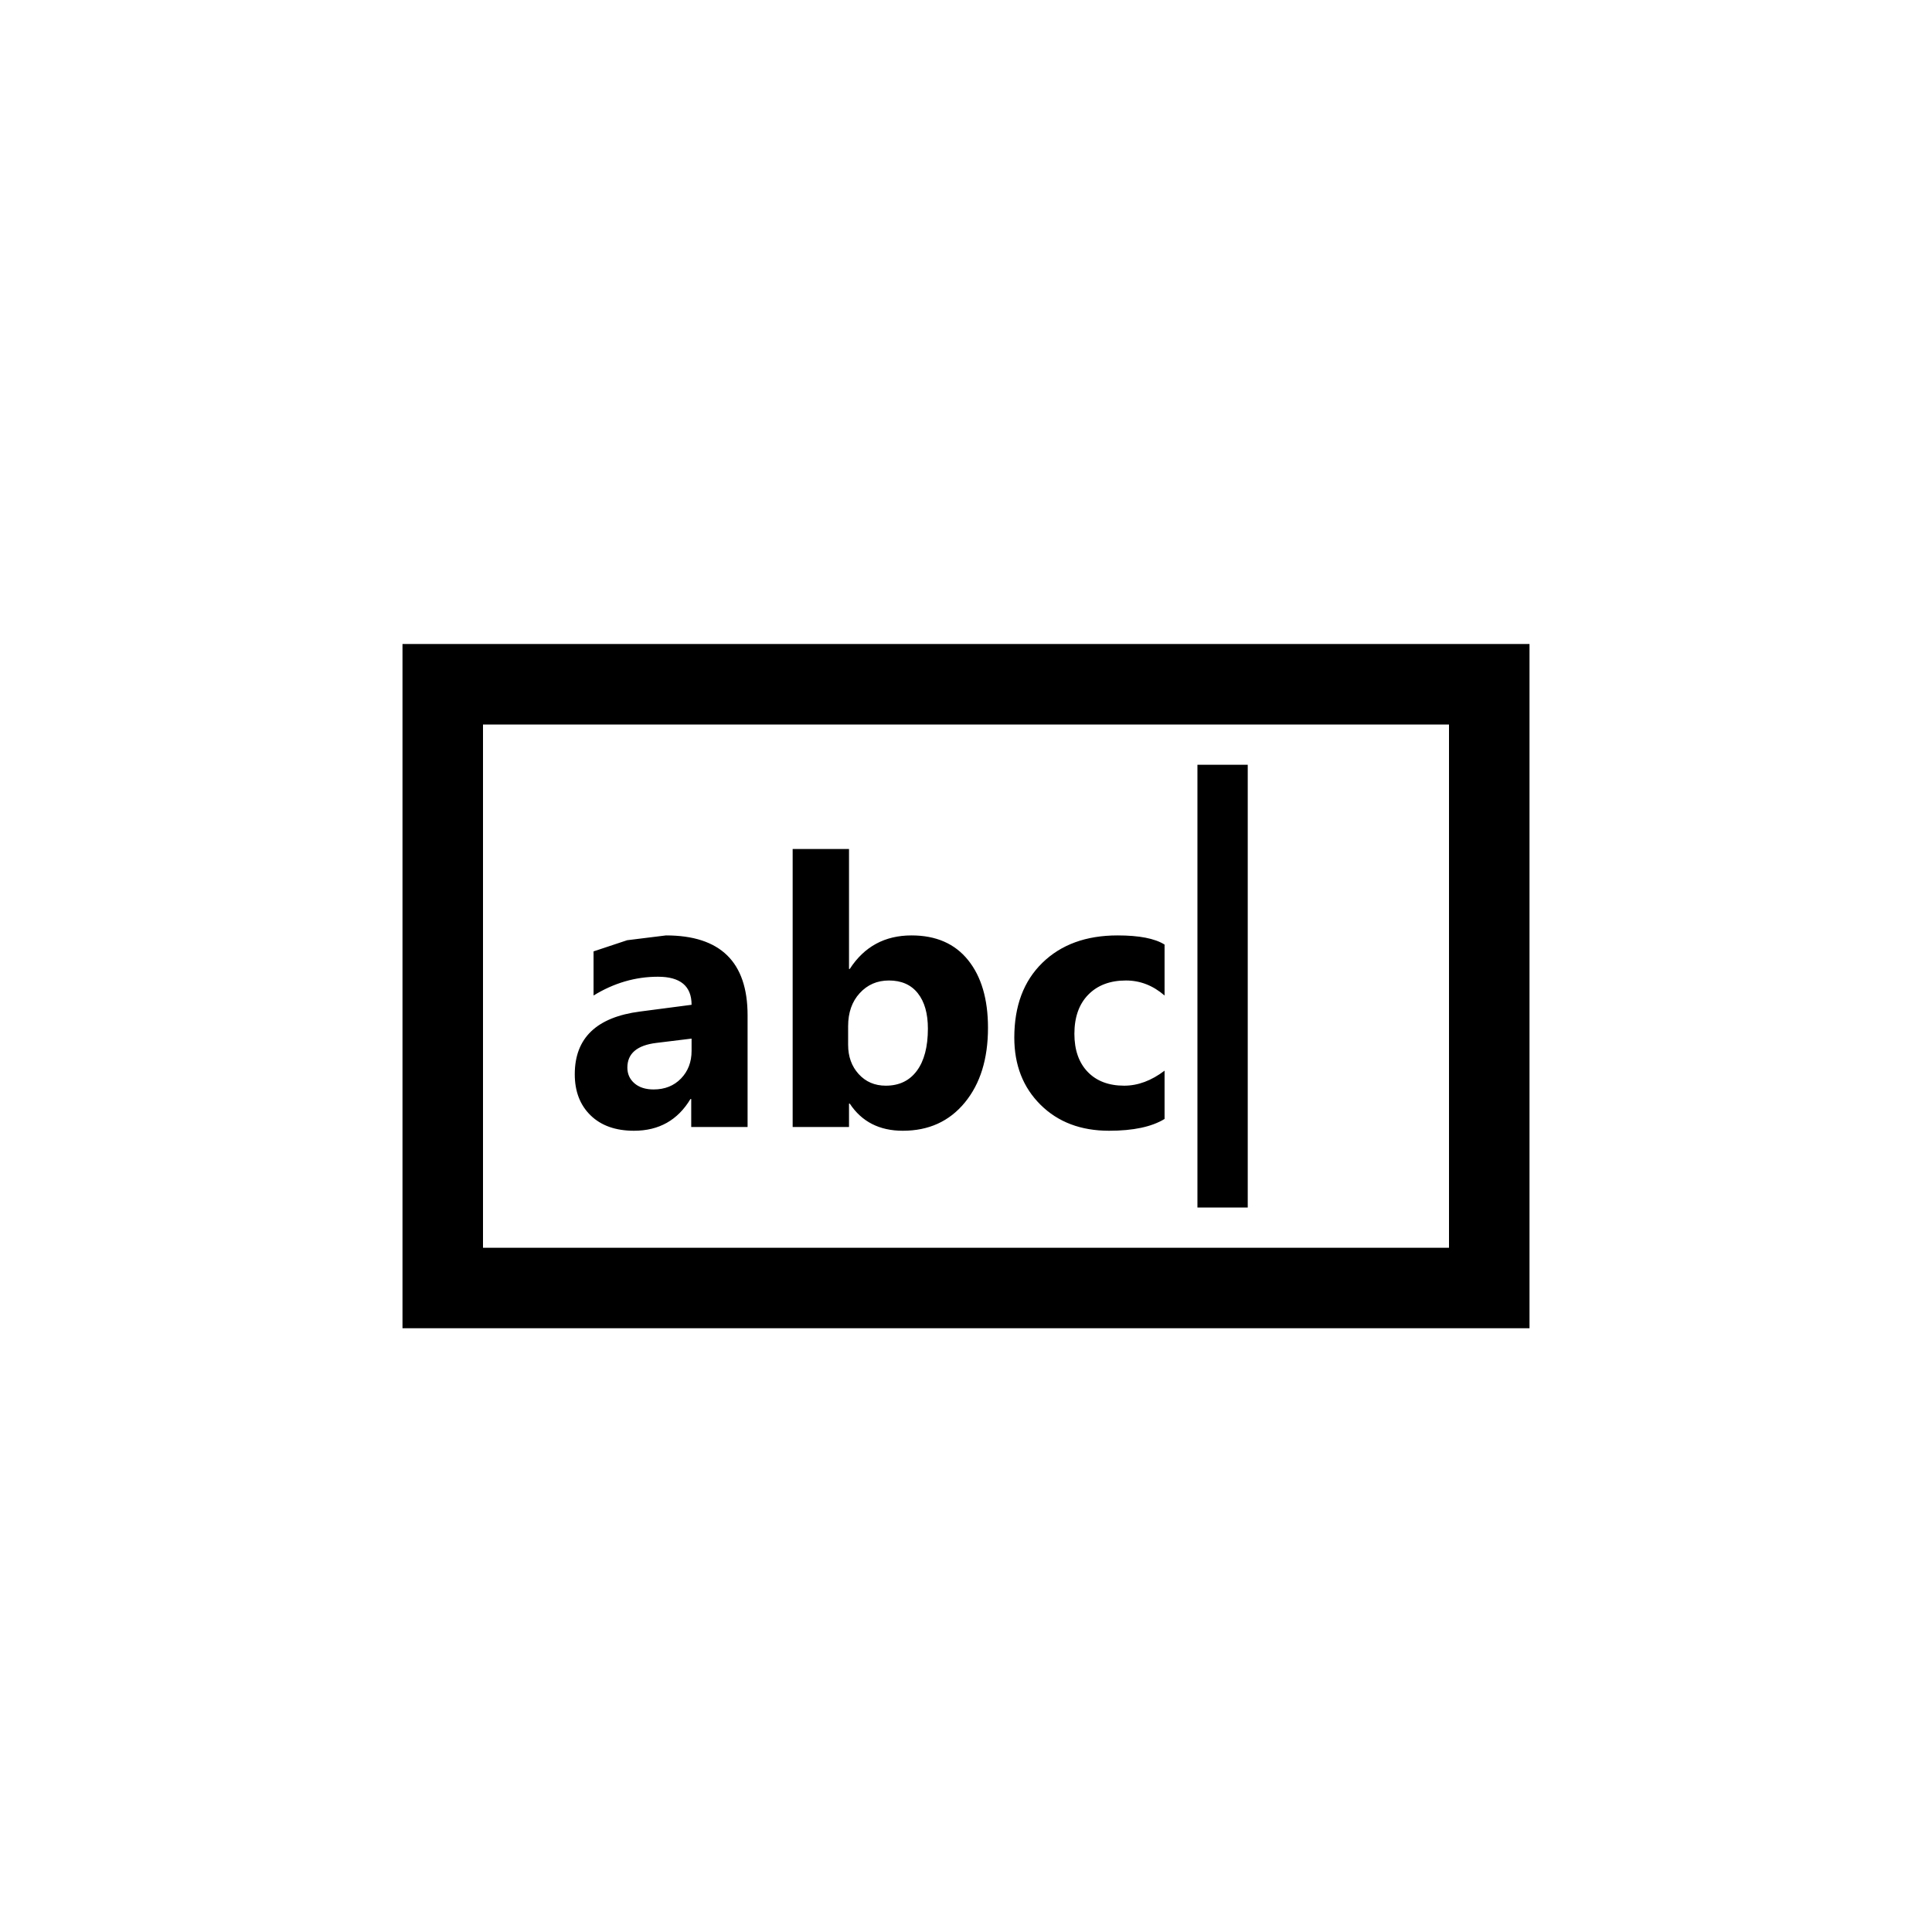
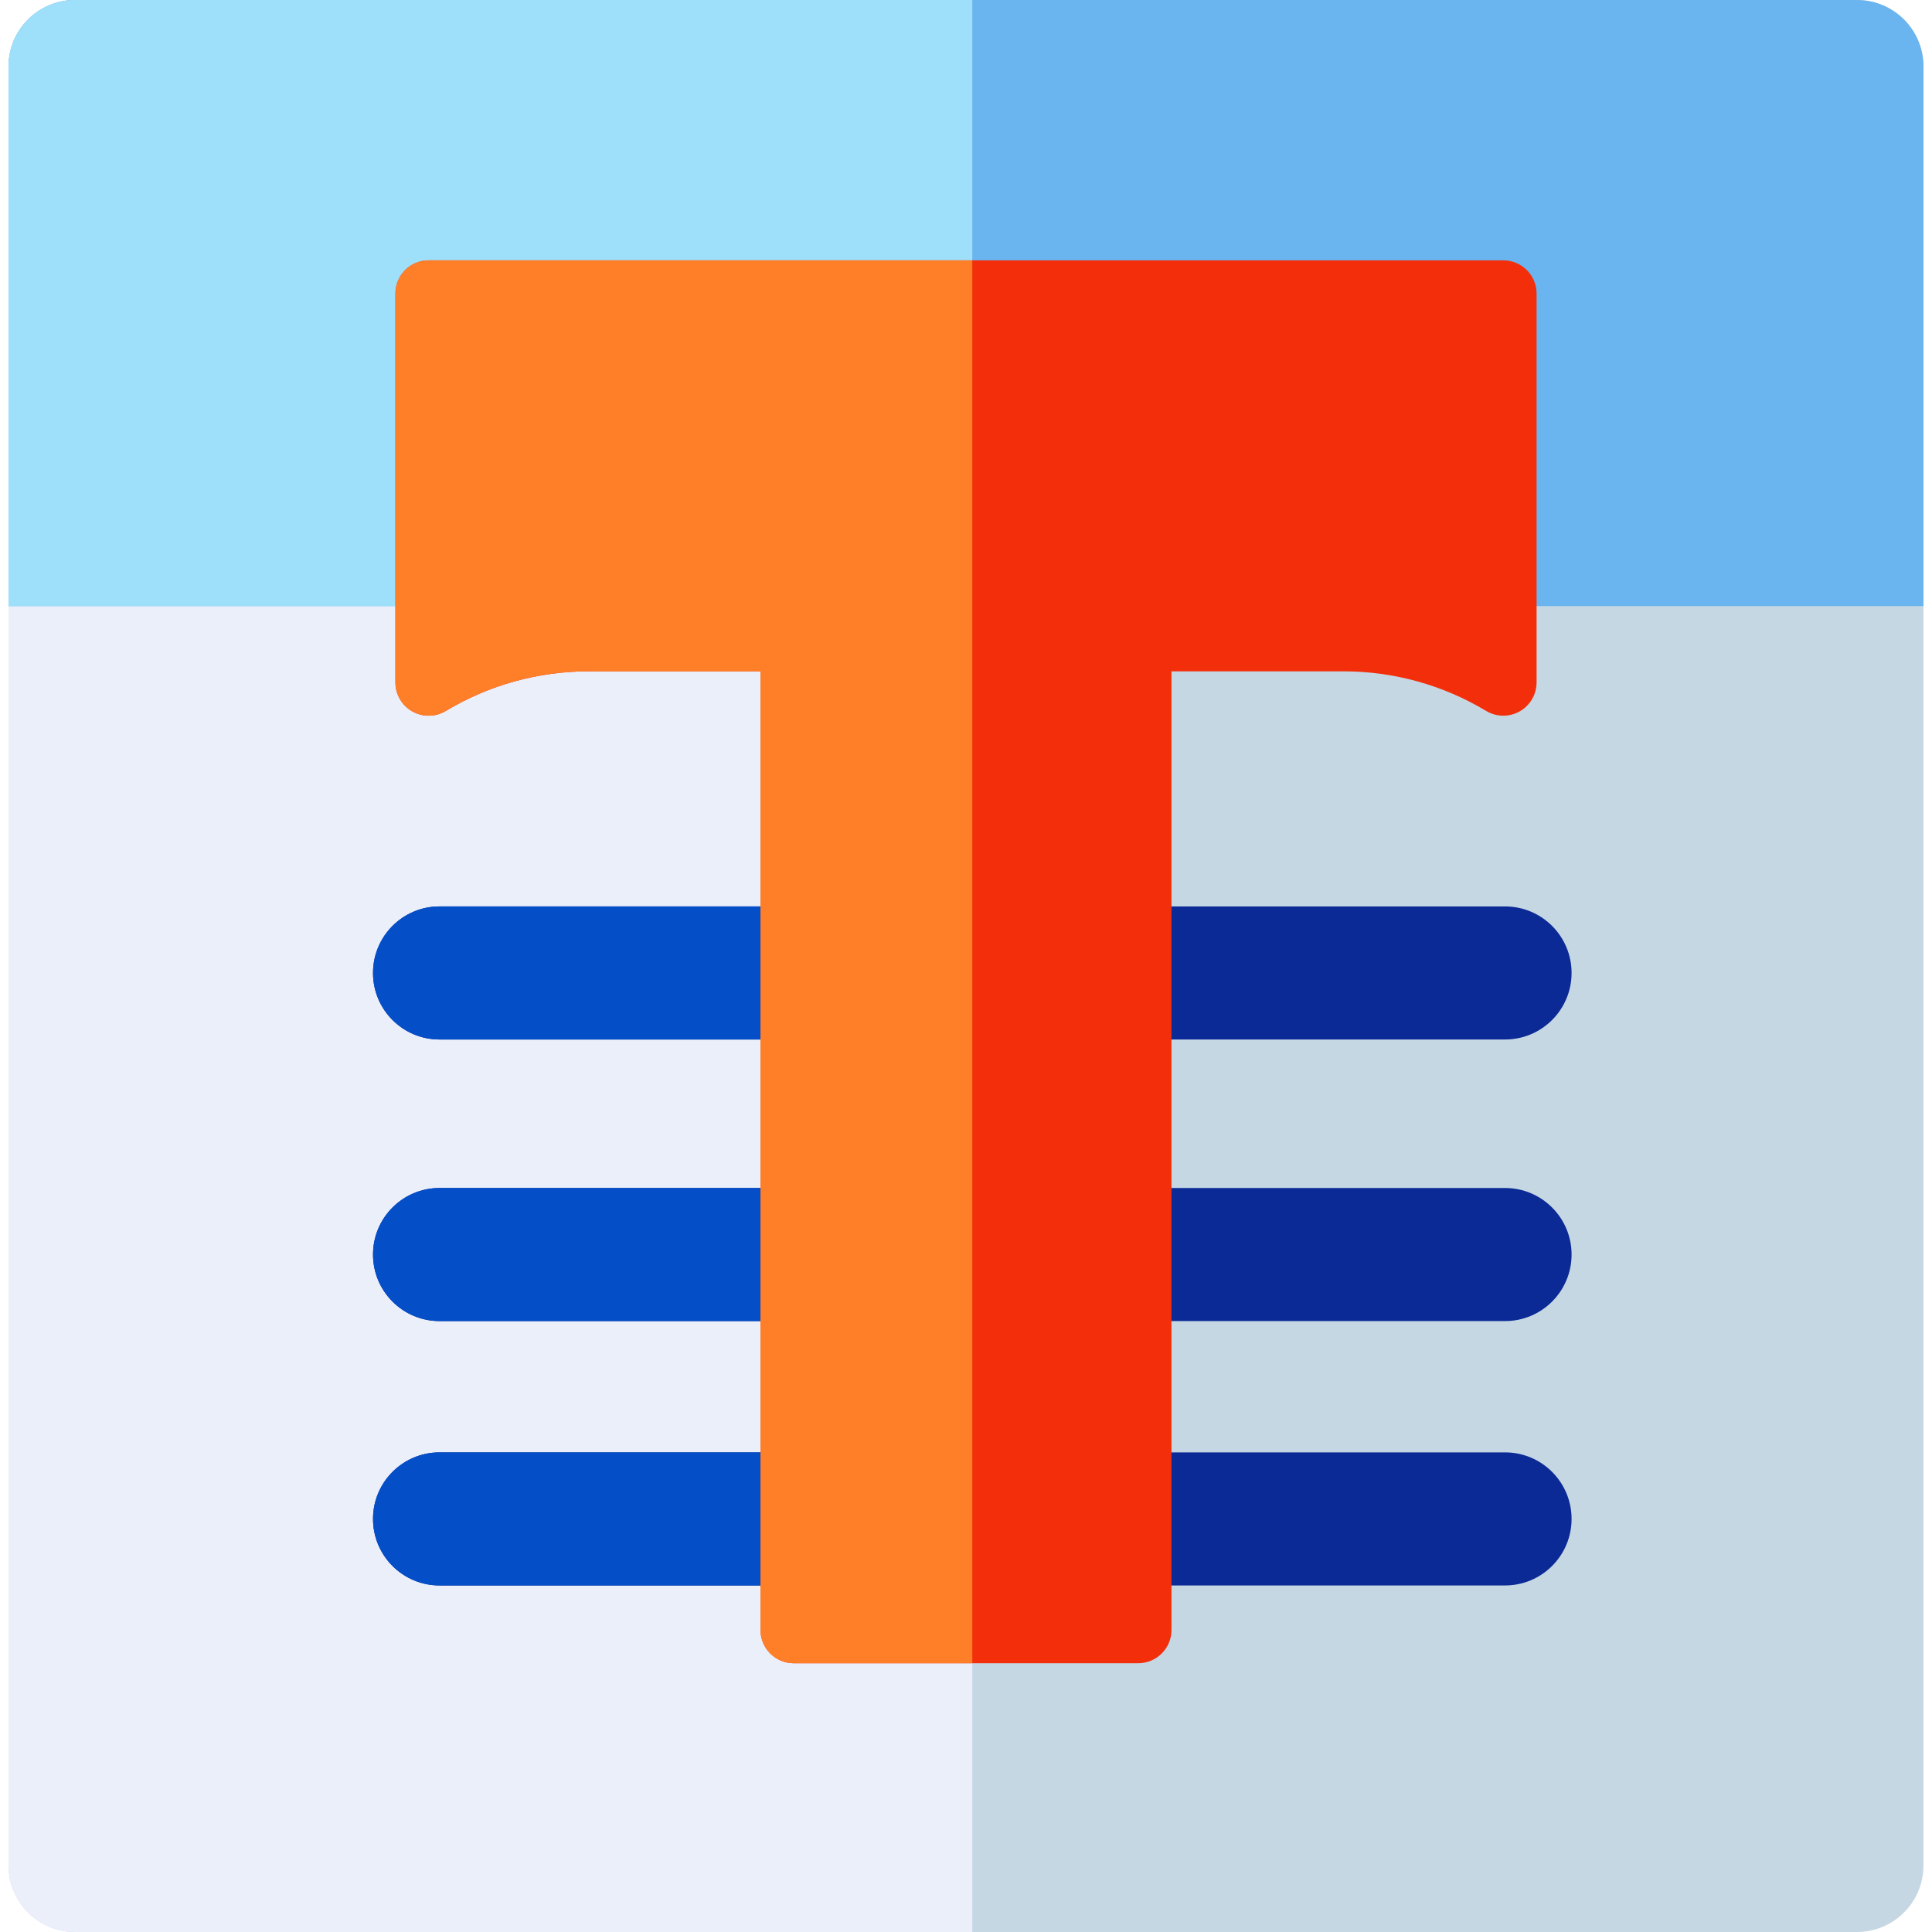
- <svg xmlns="http://www.w3.org/2000/svg" width="64px" height="64px" viewBox="0 0 76 76" version="1.1" baseProfile="full" enable-background="new 0 0 76.00 76.00" xml:space="preserve" fill="#000000">
+ <svg xmlns="http://www.w3.org/2000/svg" height="64px" width="64px" version="1.1" id="Layer_1" viewBox="0 0 512 512" xml:space="preserve" fill="#000000">
  <g id="SVGRepo_bgCarrier" stroke-width="0" />
  <g id="SVGRepo_tracerCarrier" stroke-linecap="round" stroke-linejoin="round" />
  <g id="SVGRepo_iconCarrier">
-     <path fill="#000000" fill-opacity="1" stroke-width="0.2" stroke-linejoin="round" d="M 15.833,25.333L 60.167,25.333L 60.167,52.25L 15.833,52.25L 15.833,25.333 Z M 19,28.5L 19,49.083L 57,49.083L 57,28.5L 19,28.5 Z M 29.408,44.333L 27.191,44.333L 27.191,43.232L 27.161,43.232C 26.661,44.065 25.92,44.481 24.94,44.481C 24.216,44.481 23.647,44.279 23.232,43.875C 22.817,43.471 22.61,42.932 22.61,42.258C 22.61,40.834 23.467,40.012 25.18,39.791L 27.205,39.526C 27.205,38.79 26.764,38.422 25.882,38.422C 24.994,38.422 24.149,38.669 23.349,39.161L 23.349,37.425L 24.671,36.986L 26.198,36.797C 28.338,36.797 29.408,37.843 29.408,39.937L 29.408,44.333 Z M 27.205,41.339L 27.205,40.856L 25.824,41.025C 25.061,41.117 24.679,41.441 24.679,41.997C 24.679,42.248 24.772,42.453 24.957,42.614C 25.143,42.775 25.394,42.856 25.711,42.856C 26.153,42.856 26.512,42.712 26.789,42.426C 27.066,42.14 27.205,41.777 27.205,41.339 Z M 33.428,43.414L 33.398,43.414L 33.398,44.333L 31.181,44.333L 31.181,33.398L 33.398,33.398L 33.398,38.115L 33.428,38.115C 33.997,37.236 34.807,36.797 35.857,36.797C 36.821,36.797 37.563,37.121 38.084,37.77C 38.605,38.419 38.865,39.306 38.865,40.431C 38.865,41.652 38.562,42.632 37.953,43.372C 37.345,44.111 36.533,44.481 35.515,44.481C 34.595,44.481 33.899,44.126 33.428,43.414 Z M 33.363,40.366L 33.363,41.101C 33.363,41.564 33.502,41.948 33.779,42.252C 34.056,42.556 34.411,42.708 34.846,42.708C 35.37,42.708 35.778,42.513 36.067,42.122C 36.356,41.732 36.501,41.179 36.501,40.463C 36.501,39.869 36.369,39.405 36.104,39.071C 35.839,38.737 35.461,38.57 34.968,38.57C 34.506,38.57 34.123,38.736 33.819,39.068C 33.515,39.399 33.363,39.832 33.363,40.366 Z M 45.811,44.017C 45.308,44.326 44.58,44.481 43.629,44.481C 42.518,44.481 41.618,44.14 40.931,43.458C 40.244,42.776 39.9,41.896 39.9,40.817C 39.9,39.573 40.268,38.592 41.005,37.874C 41.741,37.156 42.727,36.797 43.962,36.797C 44.813,36.797 45.429,36.917 45.811,37.157L 45.811,39.161C 45.357,38.767 44.851,38.57 44.292,38.57C 43.668,38.57 43.175,38.756 42.81,39.128C 42.447,39.499 42.264,40.012 42.264,40.667C 42.264,41.302 42.438,41.801 42.786,42.164C 43.134,42.526 43.613,42.708 44.222,42.708C 44.764,42.708 45.294,42.511 45.811,42.117L 45.811,44.017 Z M 47.104,47.5L 47.104,30.083L 49.083,30.083L 49.083,47.5L 47.104,47.5 Z " />
+     <path style="fill:#C6D7E4;" d="M492.108,0H19.892C10.154,0,2.258,7.895,2.258,17.634v476.732c0,9.739,7.895,17.634,17.634,17.634 h472.215c9.739,0,17.634-7.895,17.634-17.634V17.634C509.742,7.895,501.846,0,492.108,0z" />
+     <path style="fill:#EBEFFA;" d="M257.668,0H19.892C10.154,0,2.258,7.895,2.258,17.634v476.732c0,9.739,7.895,17.634,17.634,17.634 h237.777V0H257.668z" />
+     <path style="fill:#6AB4F0;" d="M509.742,17.634C509.742,7.895,501.846,0,492.108,0H19.892C10.154,0,2.258,7.895,2.258,17.634 v142.987h507.483V17.634z" />
+     <path style="fill:#9EDFFA;" d="M257.668,0H19.892C10.154,0,2.258,7.895,2.258,17.634v142.987h255.411V0H257.668z" />
+     <g>
+       <path style="fill:#0B2A96;" d="M398.85,275.479H116.487c-9.739,0-17.634-7.895-17.634-17.634c0-9.739,7.895-17.634,17.634-17.634 H398.85c9.739,0,17.634,7.895,17.634,17.634C416.484,267.583,408.589,275.479,398.85,275.479z" />
+       <path style="fill:#0B2A96;" d="M398.85,350.1H116.487c-9.739,0-17.634-7.895-17.634-17.634c0-9.739,7.895-17.634,17.634-17.634 H398.85c9.739,0,17.634,7.895,17.634,17.634C416.484,342.205,408.589,350.1,398.85,350.1z" />
+       <path style="fill:#0B2A96;" d="M398.85,420.163H116.487c-9.739,0-17.634-7.895-17.634-17.634c0-9.739,7.895-17.634,17.634-17.634 H398.85c9.739,0,17.634,7.895,17.634,17.634C416.484,412.267,408.589,420.163,398.85,420.163z" />
+     </g>
+     <g>
+       <path style="fill:#044FC7;" d="M256,240.21H116.487c-9.739,0-17.634,7.895-17.634,17.634c0,9.739,7.895,17.634,17.634,17.634H256 V240.21z" />
+       <path style="fill:#044FC7;" d="M256,314.832H116.487c-9.739,0-17.634,7.895-17.634,17.634c0,9.739,7.895,17.634,17.634,17.634H256 V314.832z" />
+       <path style="fill:#044FC7;" d="M256,384.895H116.487c-9.739,0-17.634,7.895-17.634,17.634c0,9.739,7.895,17.634,17.634,17.634H256 V384.895z" />
+     </g>
+     <path style="fill:#F22F0A;" d="M398.395,68.994H113.605c-4.869,0-8.817,3.947-8.817,8.817v103.04c0,3.178,1.711,6.111,4.477,7.674 c2.767,1.564,6.161,1.519,8.885-0.12c11.415-6.867,24.489-10.496,37.807-10.496h45.584v254.045c0,4.871,3.948,8.817,8.817,8.817 h91.283c4.871,0,8.817-3.947,8.817-8.817V177.91h45.583c13.318,0,26.392,3.629,37.807,10.496c2.725,1.64,6.119,1.683,8.885,0.12 c2.767-1.564,4.478-4.497,4.478-7.674V77.811C407.212,72.94,403.266,68.994,398.395,68.994z" />
+     <path style="fill:#FF7F28;" d="M257.668,68.994H113.605c-4.869,0-8.817,3.947-8.817,8.817v103.04c0,3.178,1.711,6.111,4.477,7.674 c2.767,1.564,6.161,1.519,8.885-0.12c11.415-6.867,24.489-10.496,37.807-10.496h45.584v254.045c0,4.871,3.948,8.817,8.817,8.817 h47.311V68.994H257.668z" />
  </g>
</svg>
